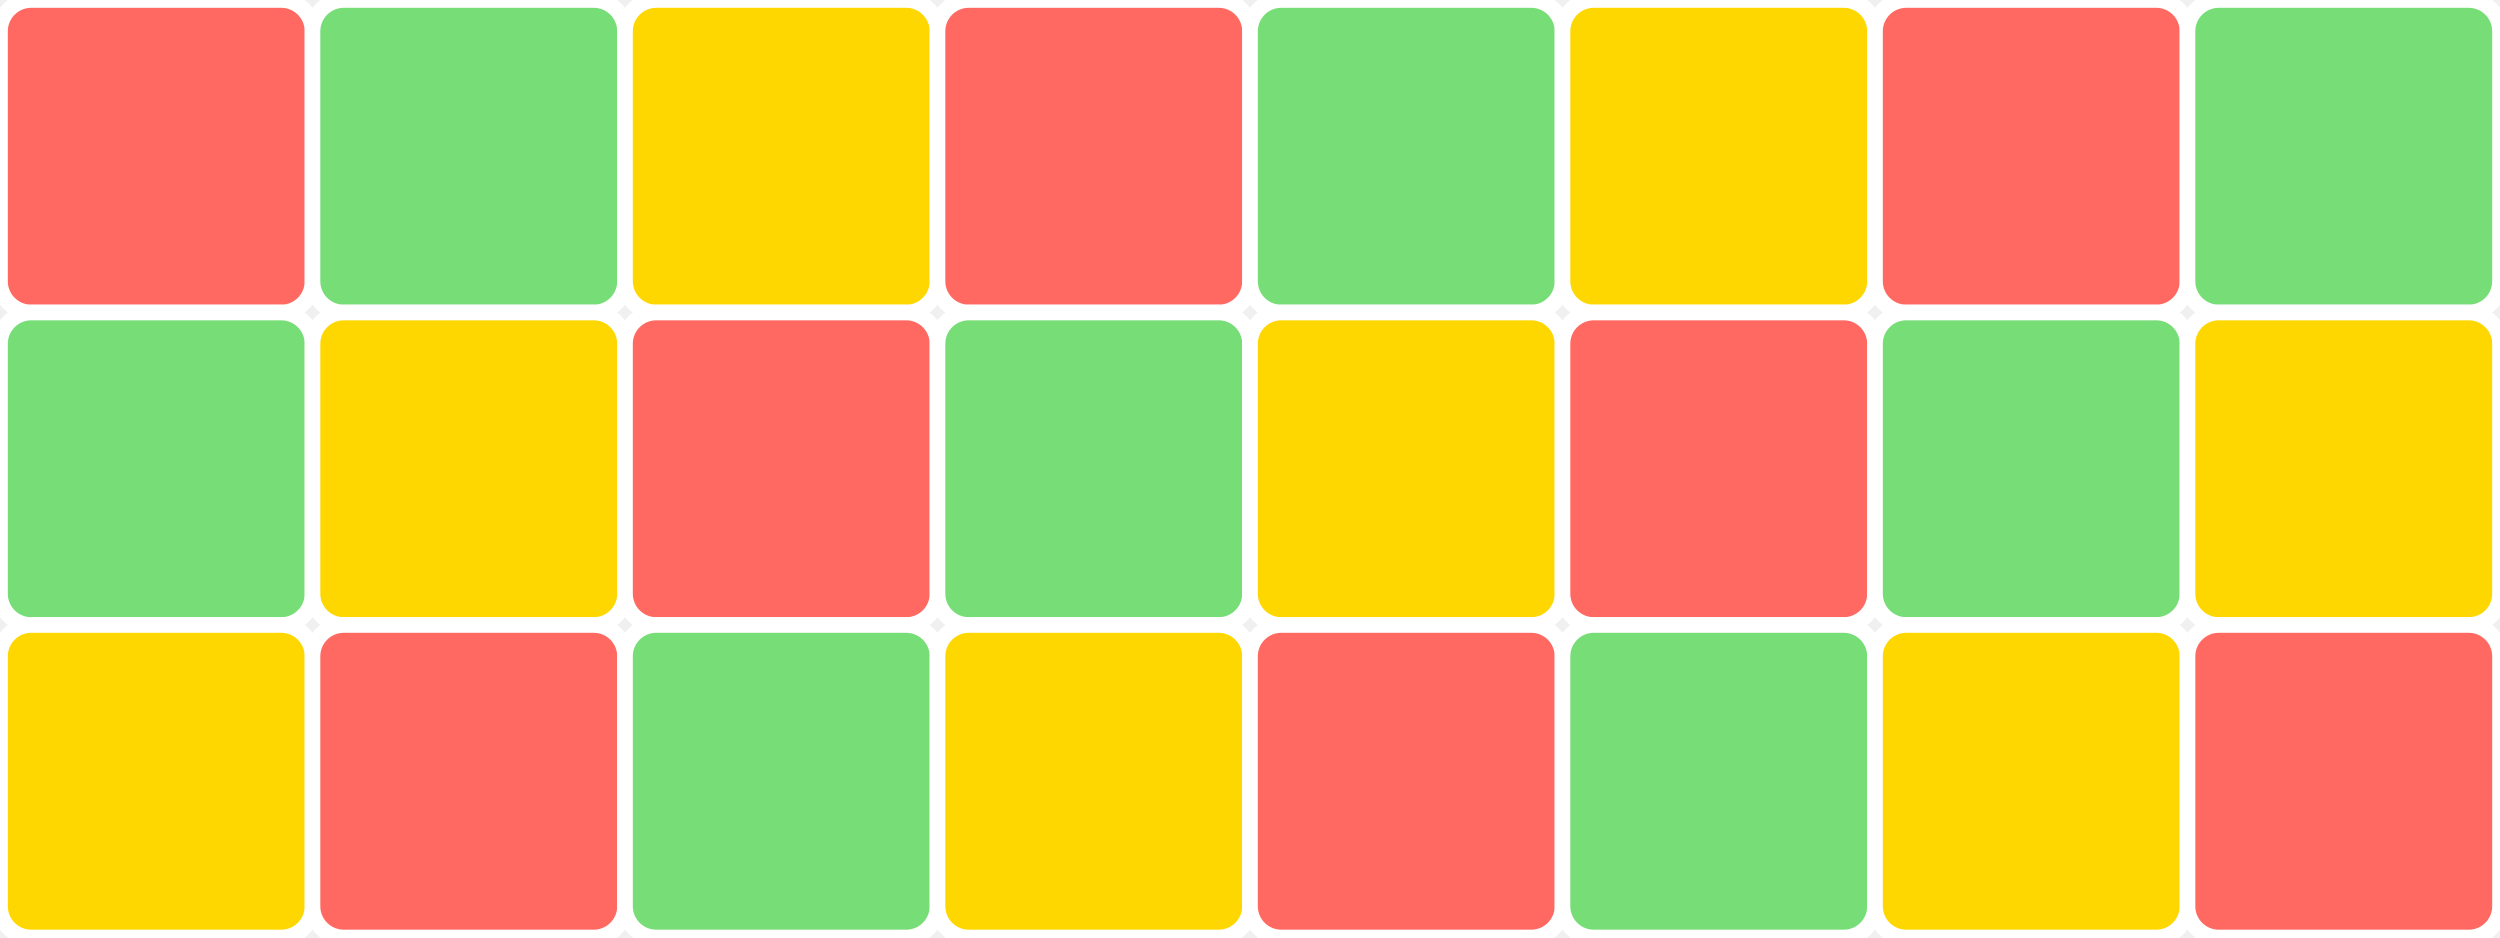
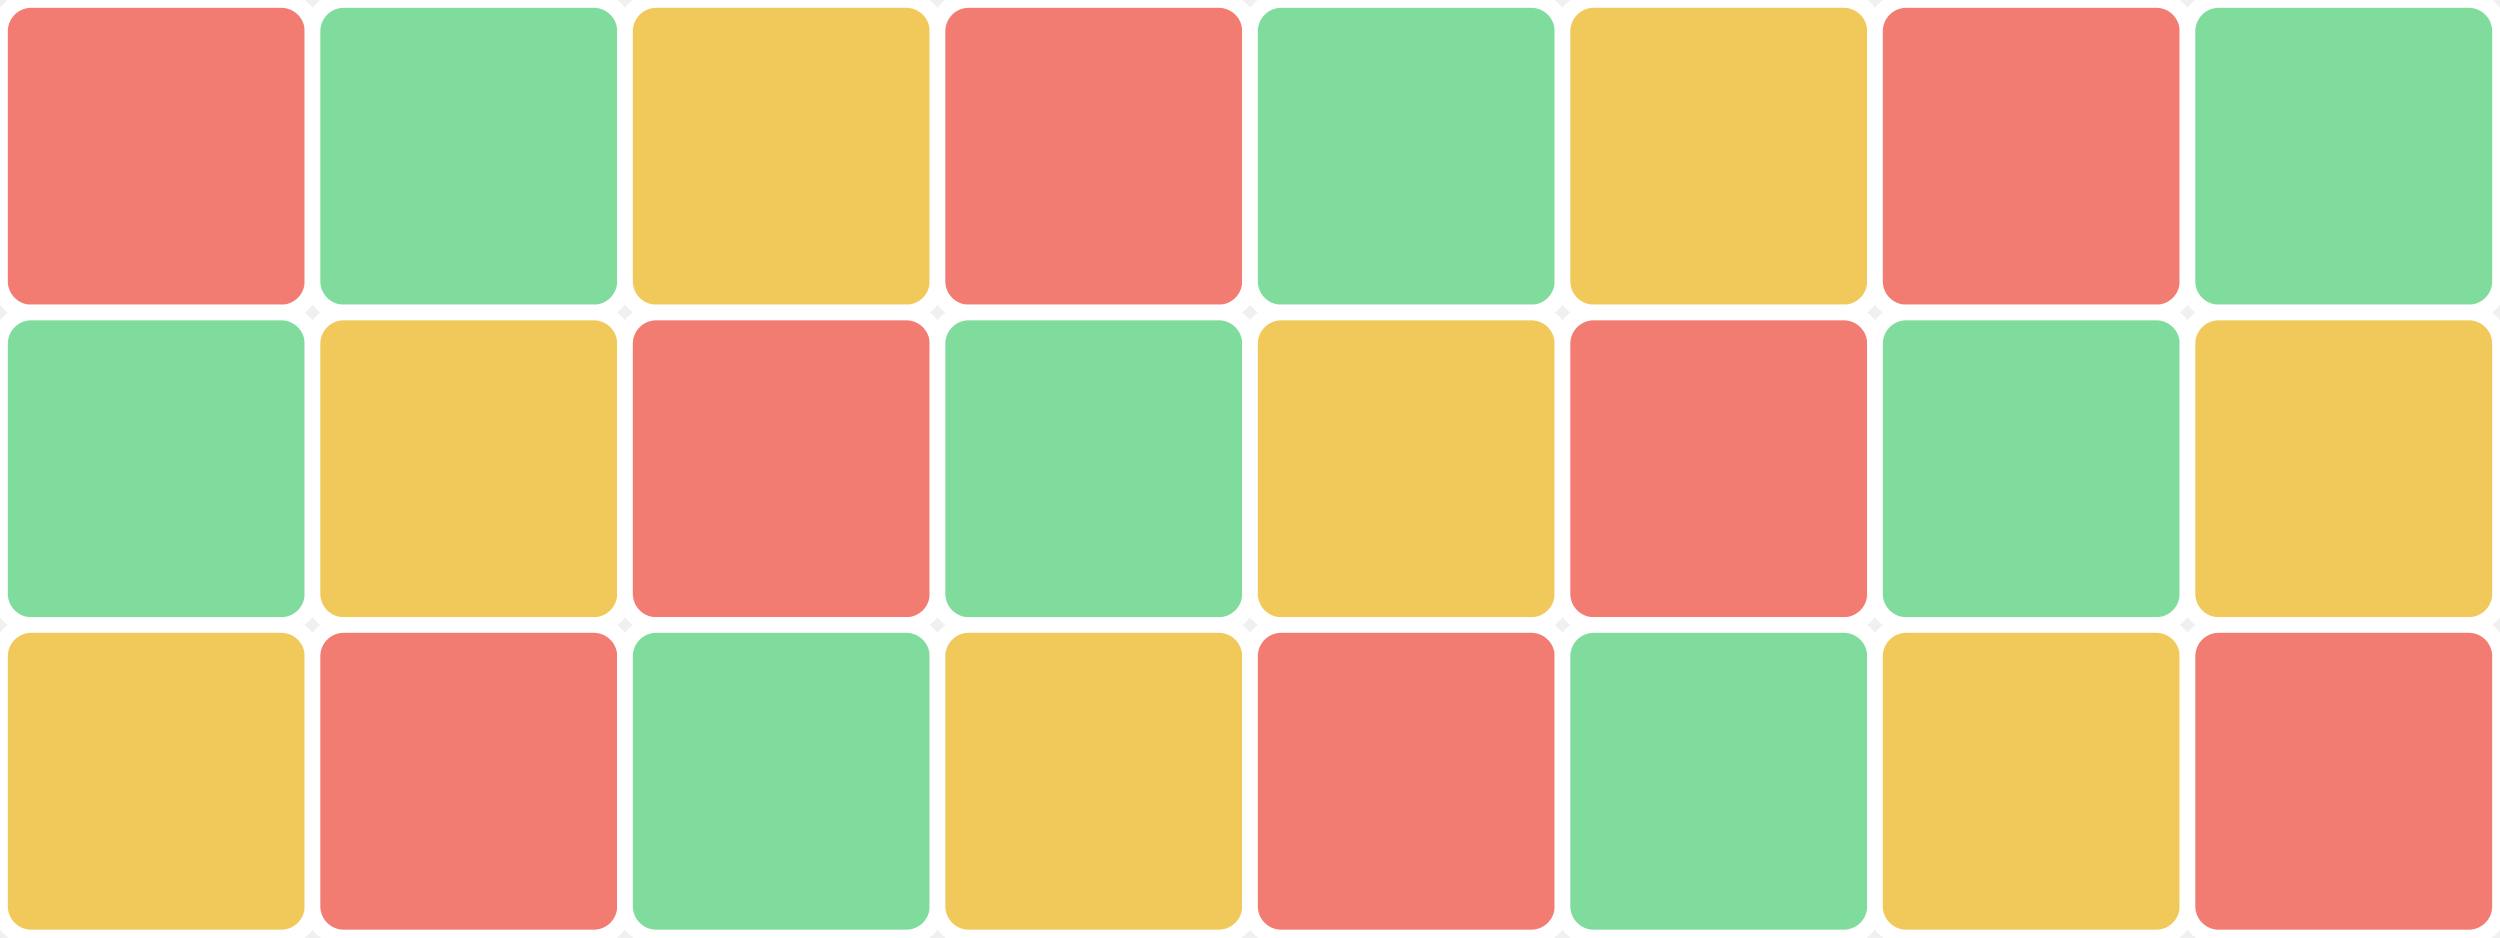
<svg width="160" height="60" viewBox="0 0 160 60">
  <style type="text/css">
    
      .cell {
        stroke: white;
      }
    
  </style>
-   <rect class="cell" x="0" y="0" width="20" height="20" rx="2" fill="#FF6961" />
-   <rect class="cell" x="0" y="20" width="20" height="20" rx="2" fill="#77DD77" />
-   <rect class="cell" x="0" y="40" width="20" height="20" rx="2" fill="#FFD700" />
-   <rect class="cell" x="20" y="0" width="20" height="20" rx="2" fill="#77DD77" />
-   <rect class="cell" x="20" y="20" width="20" height="20" rx="2" fill="#FFD700" />
-   <rect class="cell" x="20" y="40" width="20" height="20" rx="2" fill="#FF6961" />
-   <rect class="cell" x="40" y="0" width="20" height="20" rx="2" fill="#FFD700" />
-   <rect class="cell" x="40" y="20" width="20" height="20" rx="2" fill="#FF6961" />
-   <rect class="cell" x="40" y="40" width="20" height="20" rx="2" fill="#77DD77" />
-   <rect class="cell" x="60" y="0" width="20" height="20" rx="2" fill="#FF6961" />
-   <rect class="cell" x="60" y="20" width="20" height="20" rx="2" fill="#77DD77" />
-   <rect class="cell" x="60" y="40" width="20" height="20" rx="2" fill="#FFD700" />
-   <rect class="cell" x="80" y="0" width="20" height="20" rx="2" fill="#77DD77" />
-   <rect class="cell" x="80" y="20" width="20" height="20" rx="2" fill="#FFD700" />
-   <rect class="cell" x="80" y="40" width="20" height="20" rx="2" fill="#FF6961" />
-   <rect class="cell" x="100" y="0" width="20" height="20" rx="2" fill="#FFD700" />
-   <rect class="cell" x="100" y="20" width="20" height="20" rx="2" fill="#FF6961" />
-   <rect class="cell" x="100" y="40" width="20" height="20" rx="2" fill="#77DD77" />
-   <rect class="cell" x="120" y="0" width="20" height="20" rx="2" fill="#FF6961" />
-   <rect class="cell" x="120" y="20" width="20" height="20" rx="2" fill="#77DD77" />
-   <rect class="cell" x="120" y="40" width="20" height="20" rx="2" fill="#FFD700" />
-   <rect class="cell" x="140" y="0" width="20" height="20" rx="2" fill="#77DD77" />
-   <rect class="cell" x="140" y="20" width="20" height="20" rx="2" fill="#FFD700" />
-   <rect class="cell" x="140" y="40" width="20" height="20" rx="2" fill="#FF6961" />
+   <rect class="cell" x="0" y="0" width="20" height="20" rx="2" fill="#f27b72" />
+   <rect class="cell" x="0" y="20" width="20" height="20" rx="2" fill="#7fdc9c" />
+   <rect class="cell" x="0" y="40" width="20" height="20" rx="2" fill="#f1c95b" />
+   <rect class="cell" x="20" y="0" width="20" height="20" rx="2" fill="#7fdc9c" />
+   <rect class="cell" x="20" y="20" width="20" height="20" rx="2" fill="#f1c95b" />
+   <rect class="cell" x="20" y="40" width="20" height="20" rx="2" fill="#f27b72" />
+   <rect class="cell" x="40" y="0" width="20" height="20" rx="2" fill="#f1c95b" />
+   <rect class="cell" x="40" y="20" width="20" height="20" rx="2" fill="#f27b72" />
+   <rect class="cell" x="40" y="40" width="20" height="20" rx="2" fill="#7fdc9c" />
+   <rect class="cell" x="60" y="0" width="20" height="20" rx="2" fill="#f27b72" />
+   <rect class="cell" x="60" y="20" width="20" height="20" rx="2" fill="#7fdc9c" />
+   <rect class="cell" x="60" y="40" width="20" height="20" rx="2" fill="#f1c95b" />
+   <rect class="cell" x="80" y="0" width="20" height="20" rx="2" fill="#7fdc9c" />
+   <rect class="cell" x="80" y="20" width="20" height="20" rx="2" fill="#f1c95b" />
+   <rect class="cell" x="80" y="40" width="20" height="20" rx="2" fill="#f27b72" />
+   <rect class="cell" x="100" y="0" width="20" height="20" rx="2" fill="#f1c95b" />
+   <rect class="cell" x="100" y="20" width="20" height="20" rx="2" fill="#f27b72" />
+   <rect class="cell" x="100" y="40" width="20" height="20" rx="2" fill="#7fdc9c" />
+   <rect class="cell" x="120" y="0" width="20" height="20" rx="2" fill="#f27b72" />
+   <rect class="cell" x="120" y="20" width="20" height="20" rx="2" fill="#7fdc9c" />
+   <rect class="cell" x="120" y="40" width="20" height="20" rx="2" fill="#f1c95b" />
+   <rect class="cell" x="140" y="0" width="20" height="20" rx="2" fill="#7fdc9c" />
+   <rect class="cell" x="140" y="20" width="20" height="20" rx="2" fill="#f1c95b" />
+   <rect class="cell" x="140" y="40" width="20" height="20" rx="2" fill="#f27b72" />
</svg>
